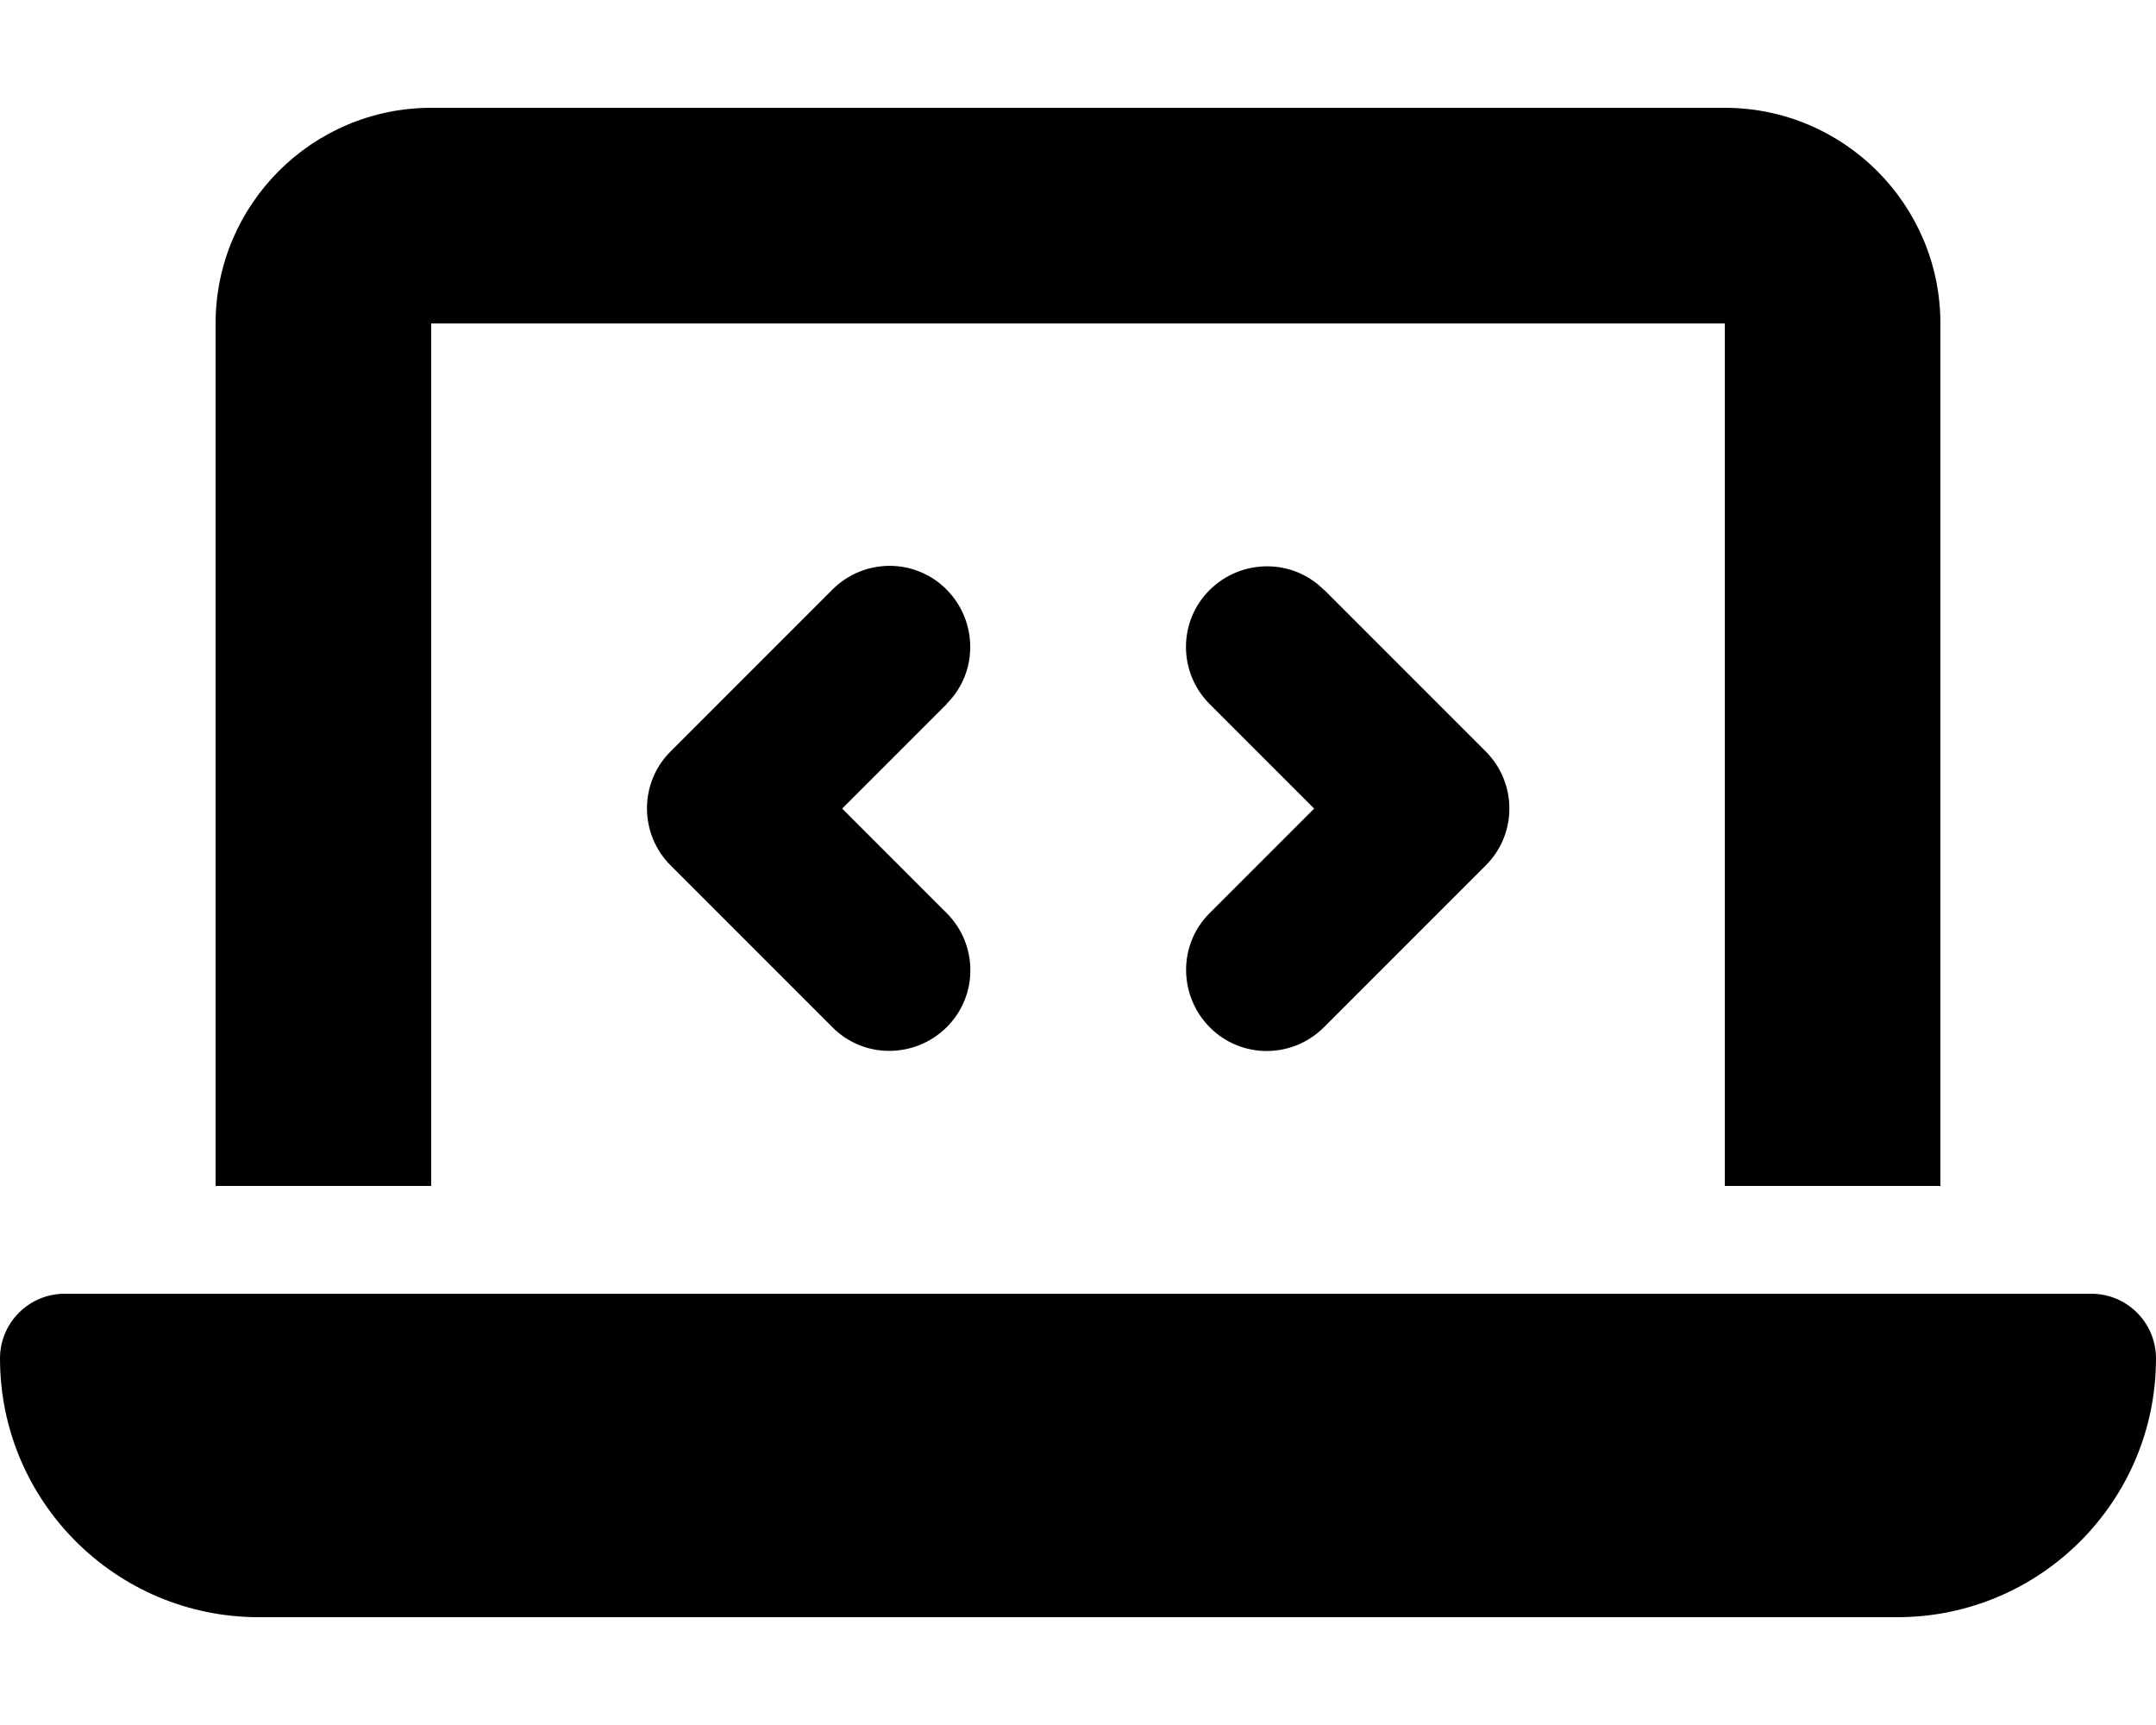
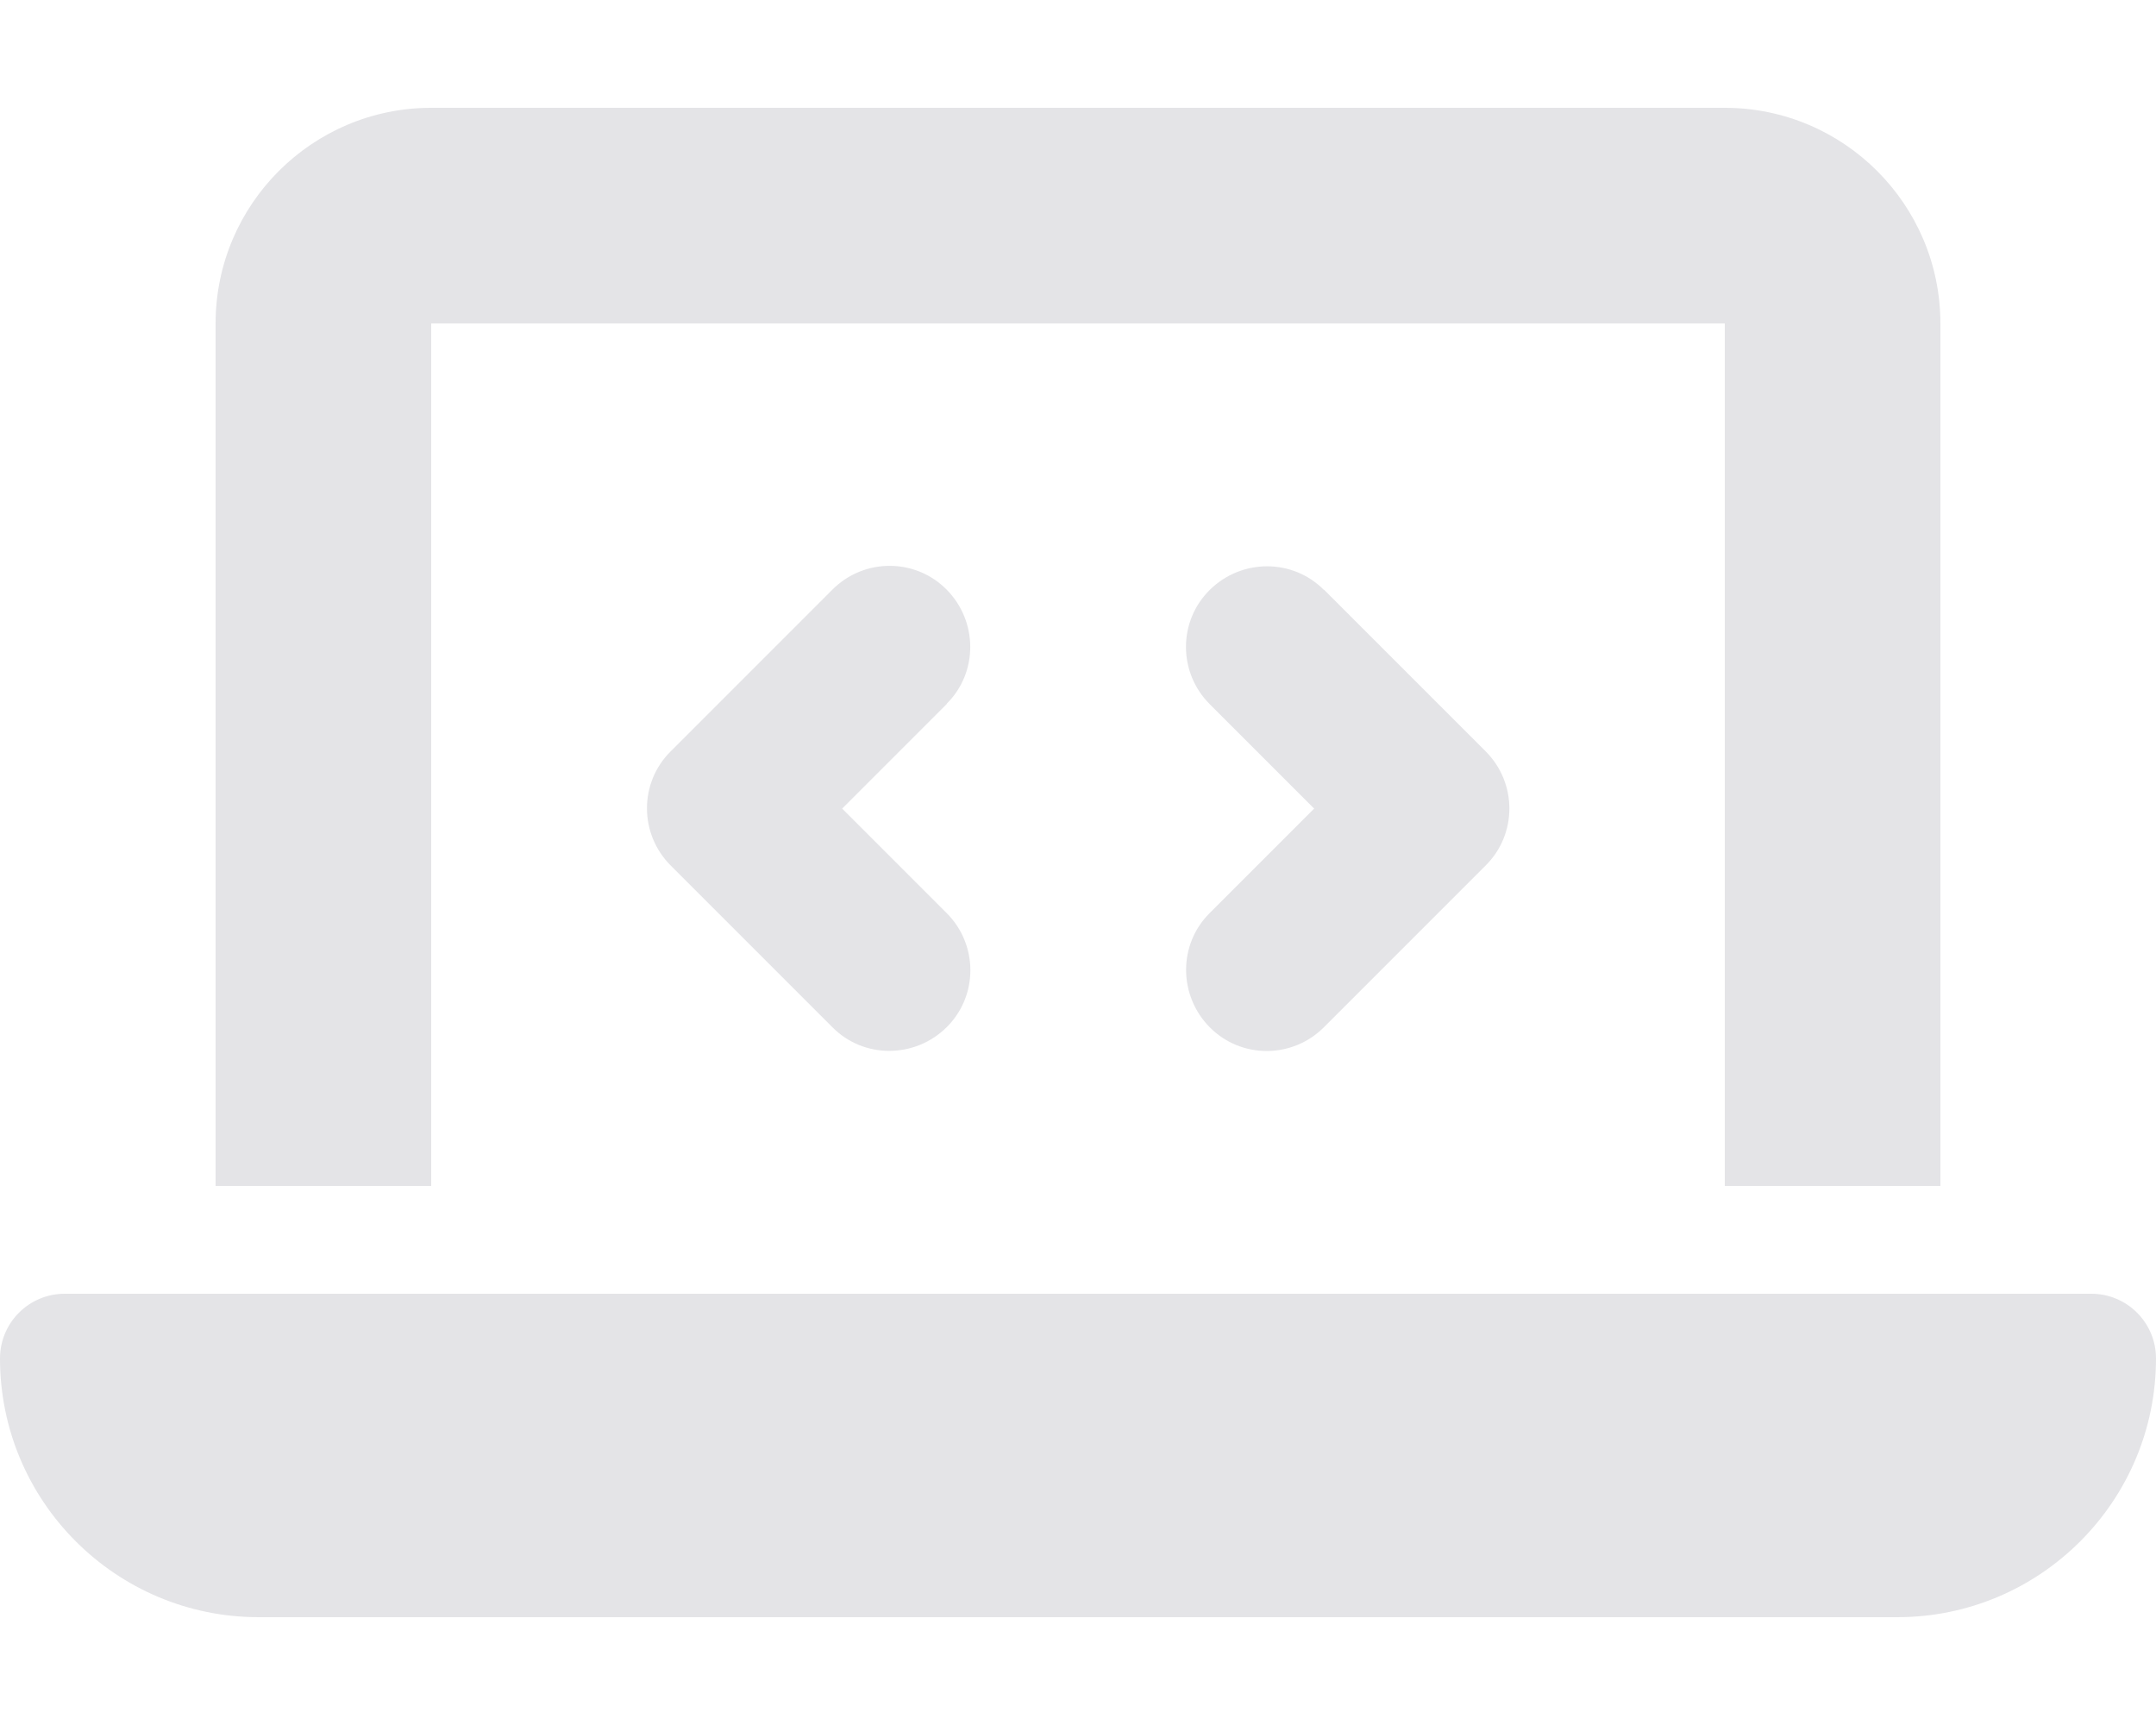
- <svg xmlns="http://www.w3.org/2000/svg" height="1em" viewBox="0 0 640 512">
+ <svg xmlns="http://www.w3.org/2000/svg" fill="#e4e4e7" height="1em" viewBox="0 0 640 512">
  <path d="M64 96c0-35.3 28.7-64 64-64H512c35.3 0 64 28.7 64 64V352H512V96H128V352H64V96zM0 403.2C0 392.6 8.6 384 19.2 384H620.8c10.6 0 19.2 8.6 19.2 19.2c0 42.4-34.4 76.8-76.8 76.8H76.8C34.4 480 0 445.6 0 403.2zM281 209l-31 31 31 31c9.4 9.4 9.4 24.6 0 33.9s-24.6 9.4-33.9 0l-48-48c-9.4-9.4-9.4-24.6 0-33.9l48-48c9.4-9.4 24.6-9.4 33.9 0s9.4 24.6 0 33.9zM393 175l48 48c9.4 9.4 9.4 24.6 0 33.9l-48 48c-9.4 9.4-24.6 9.4-33.9 0s-9.4-24.6 0-33.9l31-31-31-31c-9.4-9.4-9.4-24.6 0-33.9s24.6-9.4 33.9 0z" />
</svg>
